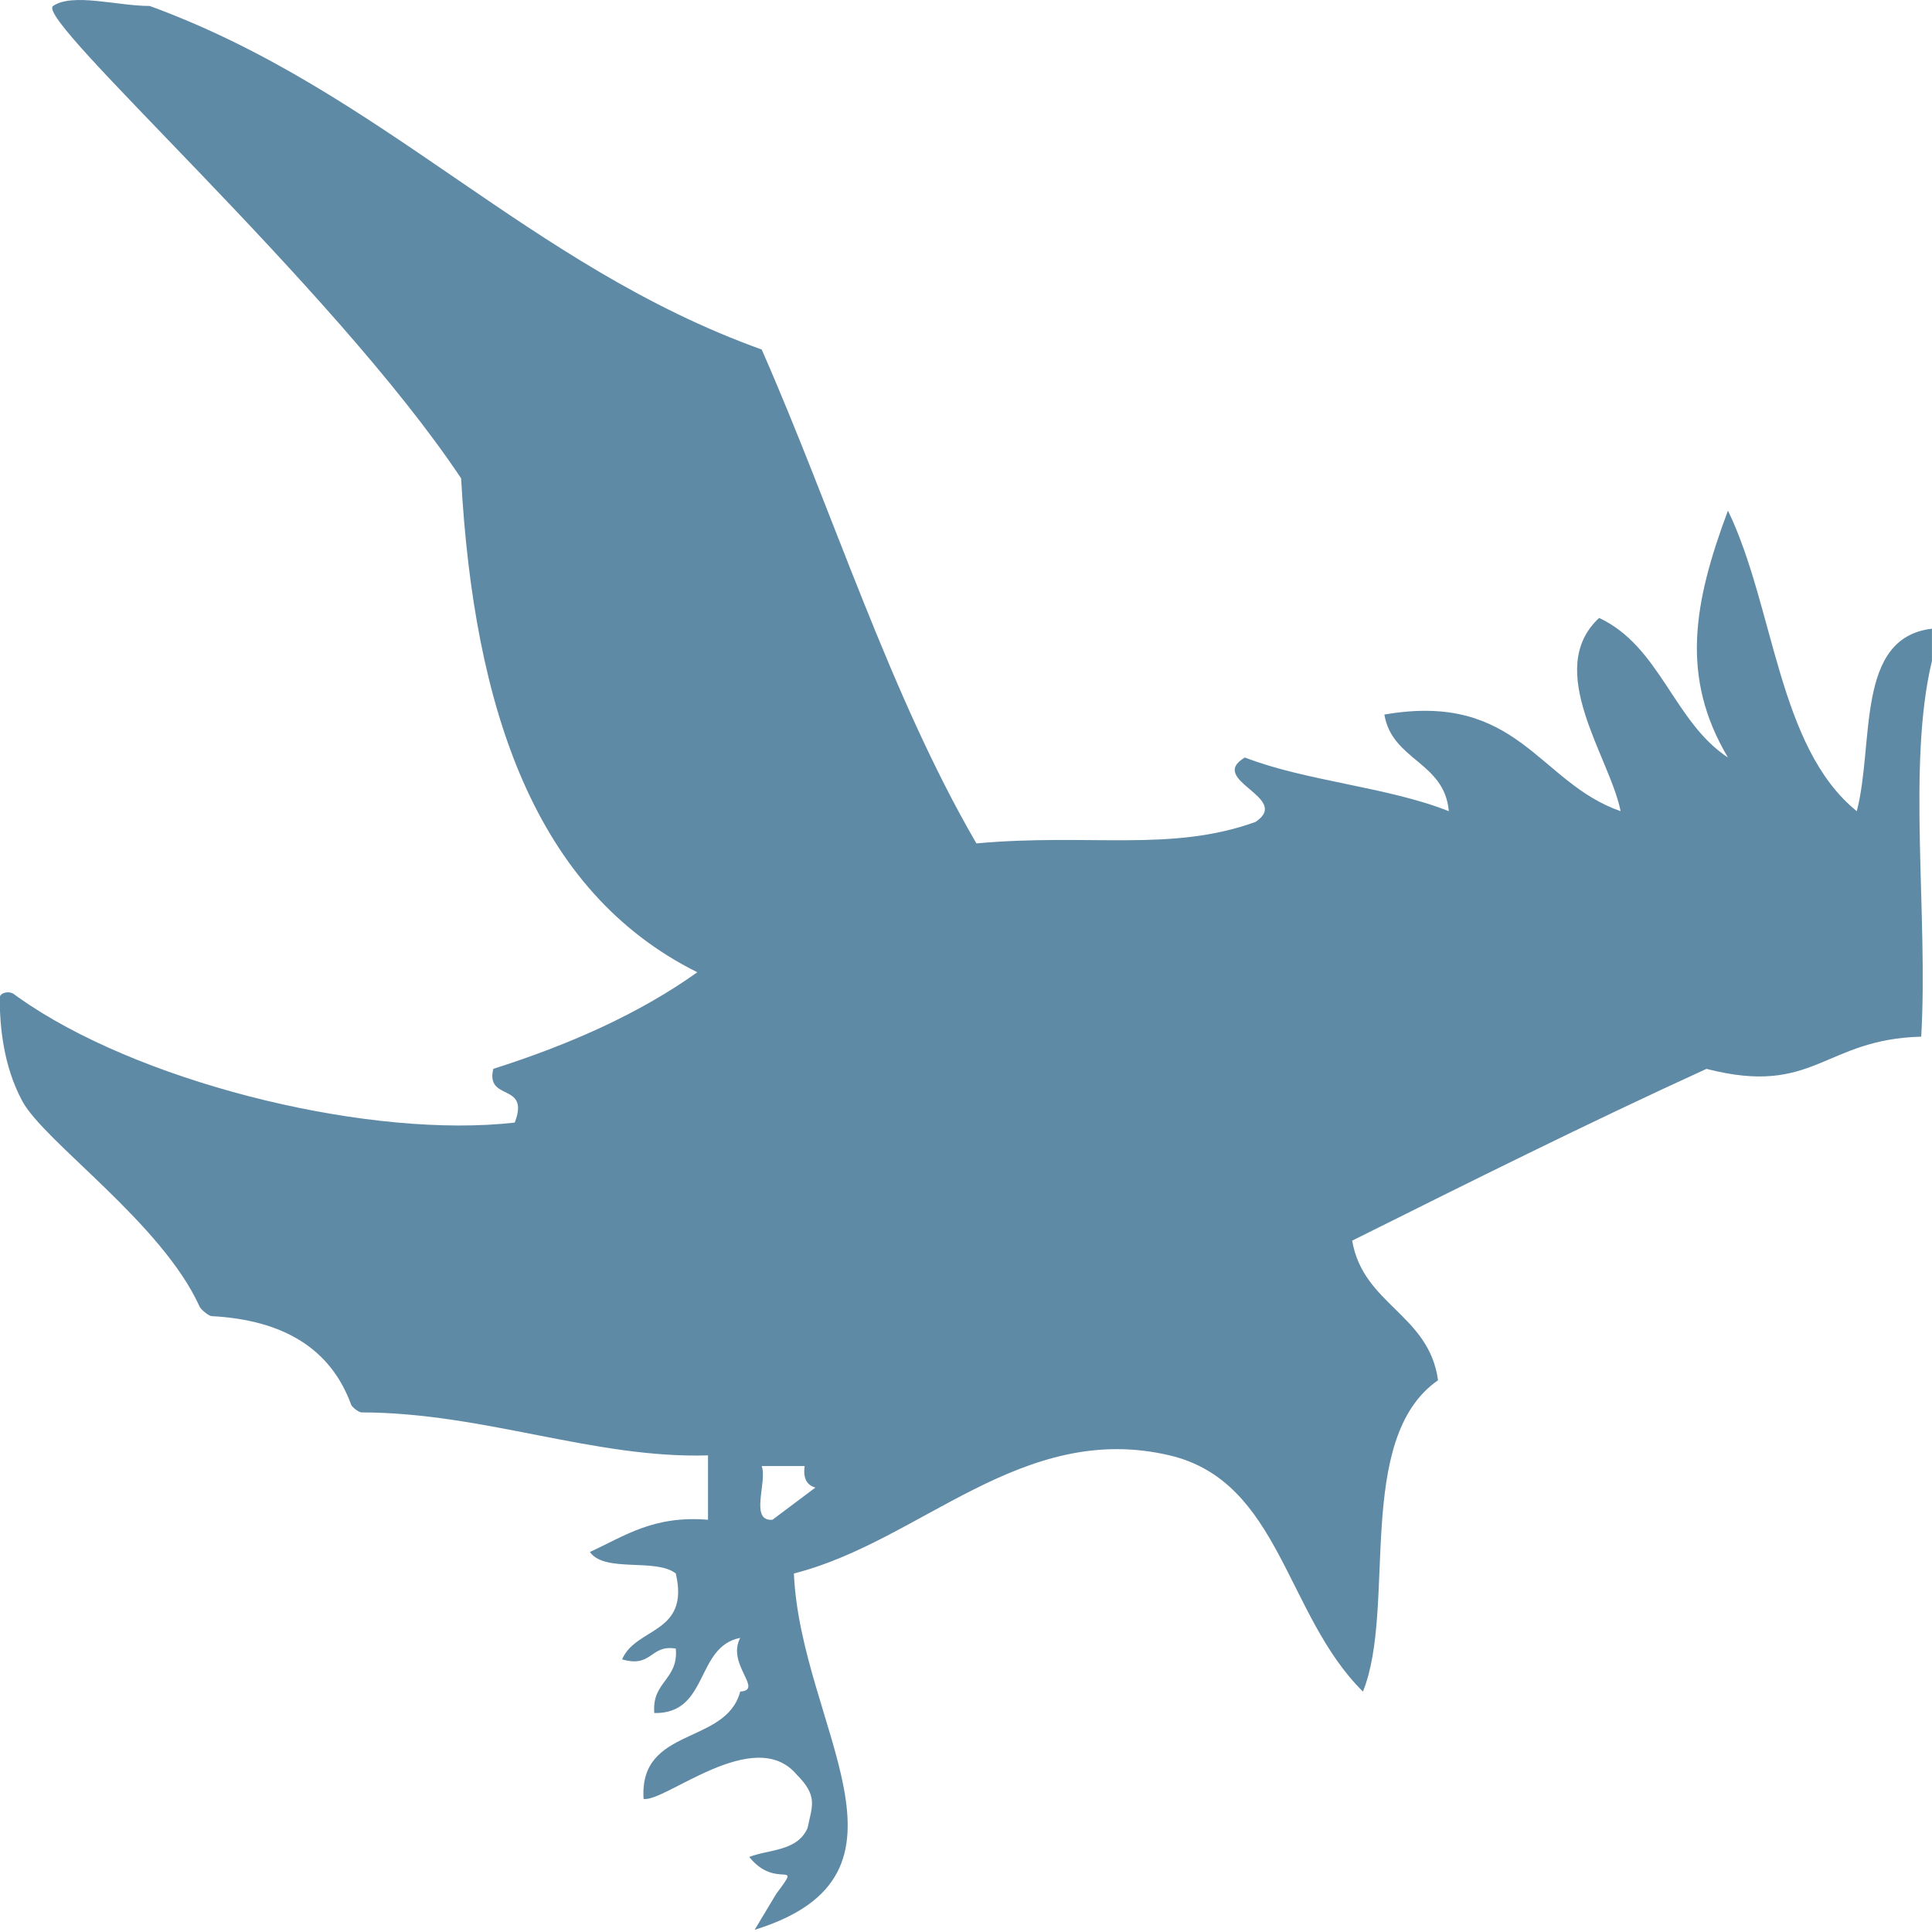
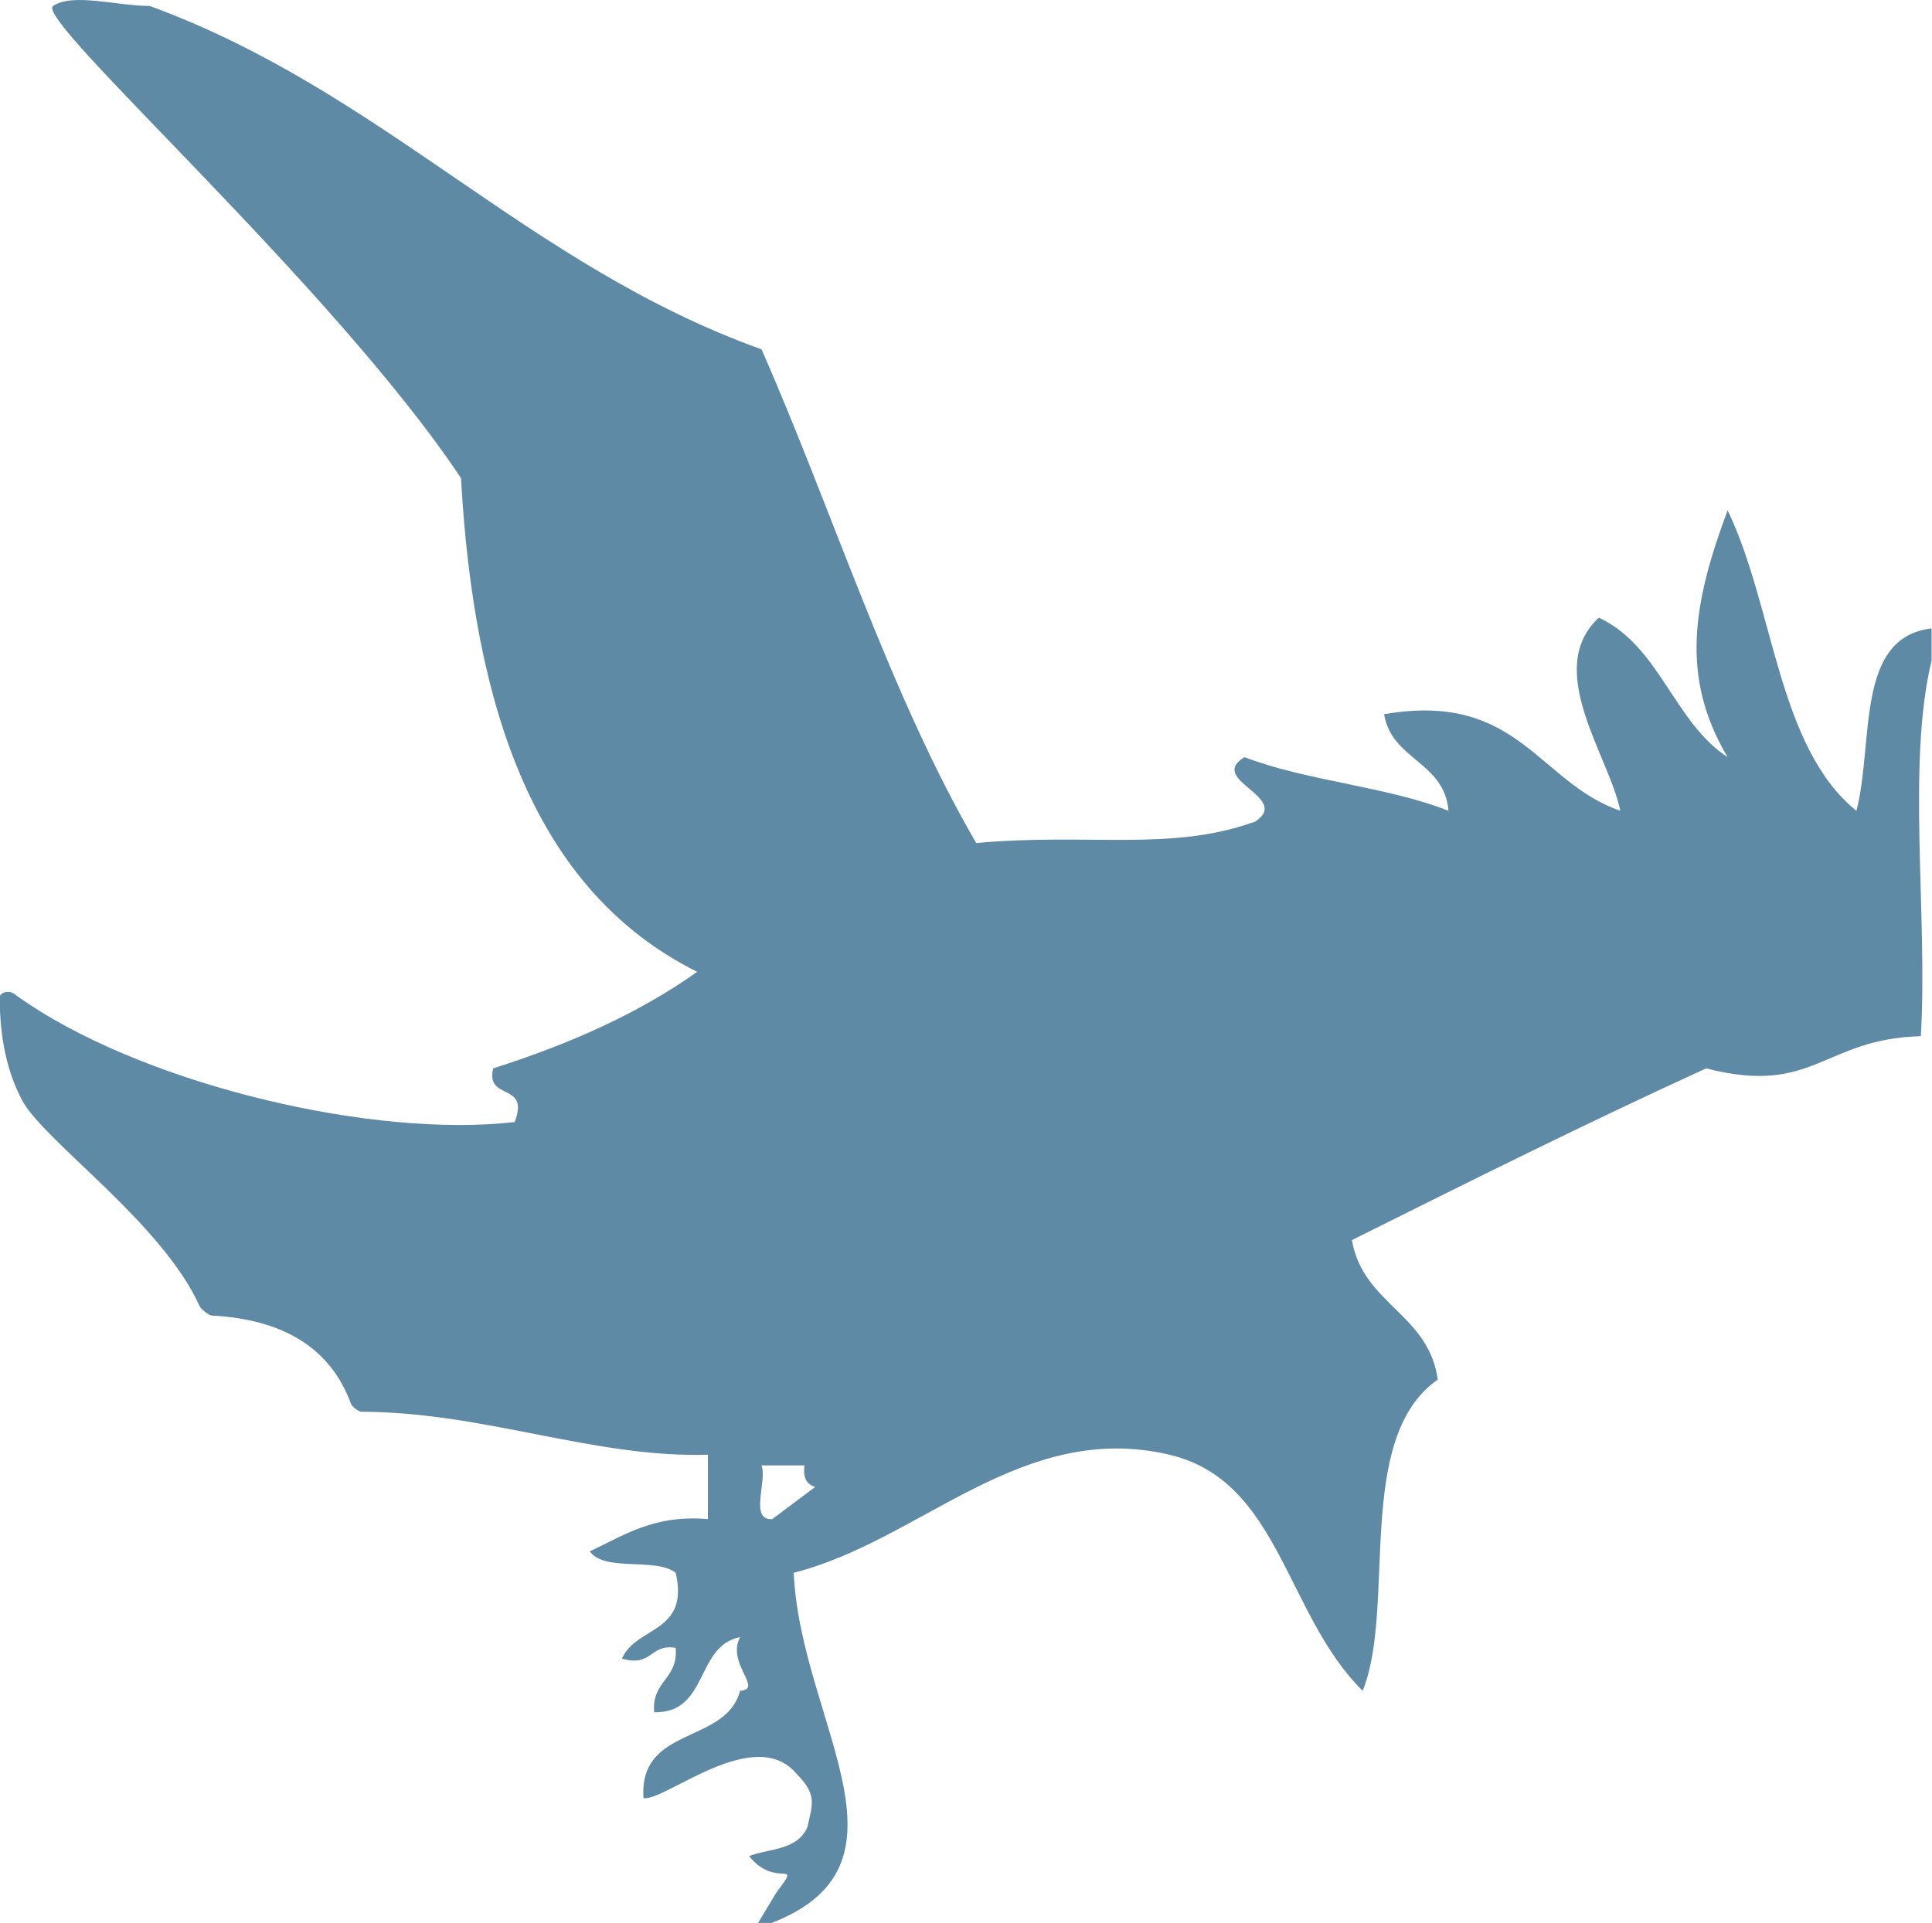
- <svg xmlns="http://www.w3.org/2000/svg" width="120" height="120" viewBox="0 0 120 120">
-   <path d="m3.298,0.371c1.208,-0.833 4.001,0 6.001,0c14.492,5.292 23.458,16.109 38.012,21.339c4.479,10.192 7.943,21.397 13.335,30.675c7.063,-0.64 12.082,0.562 17.338,-1.334c2.274,-1.519 -3.043,-2.584 -0.666,-4.001c3.849,1.484 8.85,1.819 12.67,3.334c-0.264,-3.074 -3.527,-3.141 -4.002,-6.002c8.334,-1.443 9.556,4.228 14.673,6.002c-0.664,-3.362 -4.802,-8.778 -1.335,-12.003c3.792,1.766 4.645,6.469 8.002,8.669c-2.969,-4.991 -2.143,-9.599 0,-15.337c2.895,5.998 3.089,14.695 8.003,18.672c1.095,-4.241 -0.104,-10.773 4.668,-11.336l0,2c-1.554,6.45 -0.226,15.78 -0.667,23.34c-6.088,0.16 -6.628,3.728 -13.337,2c-7.476,3.416 -14.739,7.045 -22.007,10.67c0.682,3.985 4.768,4.568 5.334,8.67c-5.225,3.627 -2.555,14.127 -4.666,19.338c-4.817,-4.766 -5.135,-13.051 -12.004,-14.67c-9.178,-2.164 -15.467,5.35 -23.34,7.334c0.42,9.541 8.674,18.691 -2.438,22.133l1.351,-2.249c1.671,-2.225 -0,-0.177 -1.686,-2.275c1.188,-0.479 3.001,-0.334 3.627,-1.813c0.271,-1.353 0.667,-1.957 -0.687,-3.311c-2.626,-3.101 -8.174,1.738 -9.503,1.52c-0.294,-4.519 5.125,-3.323 6.001,-6.67c1.488,-0.099 -0.865,-1.682 0,-3.334c-2.79,0.541 -1.936,4.731 -5.334,4.668c-0.175,-1.955 1.508,-2.049 1.334,-4.002c-1.607,-0.271 -1.45,1.219 -3.335,0.668c0.867,-2.023 4.215,-1.565 3.335,-5.336c-1.25,-0.974 -4.419,-0.024 -5.335,-1.334c2.135,-0.977 3.938,-2.283 7.336,-2l0,-4c-7.083,0.213 -13.897,-2.654 -21.531,-2.67c-0.158,0 -0.579,-0.322 -0.636,-0.481c-1.263,-3.462 -4.185,-5.263 -8.673,-5.498c-0.166,-0.011 -0.651,-0.397 -0.736,-0.585c-2.345,-5.197 -9.665,-10.24 -11.026,-12.79c-1.18,-2.209 -1.372,-4.603 -1.403,-6.365c-0.006,-0.345 0.576,-0.487 0.886,-0.264c0.314,0.231 0.641,0.458 0.98,0.681c7.635,5.04 21.339,8.309 30.136,7.301c0.965,-2.522 -1.832,-1.279 -1.333,-3.336c4.721,-1.504 9.036,-3.41 12.671,-6c-10.091,-5.026 -13.875,-16.357 -14.671,-30.678c-7.984,-11.992 -26.551,-28.508 -25.342,-29.341zm44.68,94.025l2.667,-2c-0.52,-0.15 -0.775,-0.56 -0.667,-1.336l-2.668,0c0.365,0.971 -0.779,3.449 0.668,3.336z" fill="#5F8AA6" />
+ <svg xmlns="http://www.w3.org/2000/svg" xmlns:xlink="http://www.w3.org/1999/xlink">
+   <symbol id="raven" viewbox="0 0 120 120">
+     <path d="m3.298,0.371c1.208,-0.833 4.001,0 6.001,0c14.492,5.292 23.458,16.109 38.012,21.339c4.479,10.192 7.943,21.397 13.335,30.675c7.063,-0.64 12.082,0.562 17.338,-1.334c2.274,-1.519 -3.043,-2.584 -0.666,-4.001c3.849,1.484 8.85,1.819 12.67,3.334c-0.264,-3.074 -3.527,-3.141 -4.002,-6.002c8.334,-1.443 9.556,4.228 14.673,6.002c-0.664,-3.362 -4.802,-8.778 -1.335,-12.003c3.792,1.766 4.645,6.469 8.002,8.669c-2.969,-4.991 -2.143,-9.599 0,-15.337c2.895,5.998 3.089,14.695 8.003,18.672c1.095,-4.241 -0.104,-10.773 4.668,-11.336l0,2c-1.554,6.45 -0.226,15.78 -0.667,23.34c-6.088,0.16 -6.628,3.728 -13.337,2c-7.476,3.416 -14.739,7.045 -22.007,10.67c0.682,3.985 4.768,4.568 5.334,8.67c-5.225,3.627 -2.555,14.127 -4.666,19.338c-4.817,-4.766 -5.135,-13.051 -12.004,-14.67c-9.178,-2.164 -15.467,5.35 -23.34,7.334c0.42,9.541 8.674,18.691 -2.438,22.133l1.351,-2.249c1.671,-2.225 -0,-0.177 -1.686,-2.275c1.188,-0.479 3.001,-0.334 3.627,-1.813c0.271,-1.353 0.667,-1.957 -0.687,-3.311c-2.626,-3.101 -8.174,1.738 -9.503,1.52c-0.294,-4.519 5.125,-3.323 6.001,-6.67c1.488,-0.099 -0.865,-1.682 0,-3.334c-2.79,0.541 -1.936,4.731 -5.334,4.668c-0.175,-1.955 1.508,-2.049 1.334,-4.002c-1.607,-0.271 -1.45,1.219 -3.335,0.668c0.867,-2.023 4.215,-1.565 3.335,-5.336c-1.25,-0.974 -4.419,-0.024 -5.335,-1.334c2.135,-0.977 3.938,-2.283 7.336,-2l0,-4c-7.083,0.213 -13.897,-2.654 -21.531,-2.67c-0.158,0 -0.579,-0.322 -0.636,-0.481c-1.263,-3.462 -4.185,-5.263 -8.673,-5.498c-0.166,-0.011 -0.651,-0.397 -0.736,-0.585c-2.345,-5.197 -9.665,-10.24 -11.026,-12.79c-1.18,-2.209 -1.372,-4.603 -1.403,-6.365c-0.006,-0.345 0.576,-0.487 0.886,-0.264c0.314,0.231 0.641,0.458 0.98,0.681c7.635,5.04 21.339,8.309 30.136,7.301c0.965,-2.522 -1.832,-1.279 -1.333,-3.336c4.721,-1.504 9.036,-3.41 12.671,-6c-10.091,-5.026 -13.875,-16.357 -14.671,-30.678c-7.984,-11.992 -26.551,-28.508 -25.342,-29.341zm44.68,94.025l2.667,-2c-0.52,-0.15 -0.775,-0.56 -0.667,-1.336l-2.668,0c0.365,0.971 -0.779,3.449 0.668,3.336z" fill="#5F8AA6" />
+   </symbol>
+   <use xlink:href="#raven" />
</svg>
